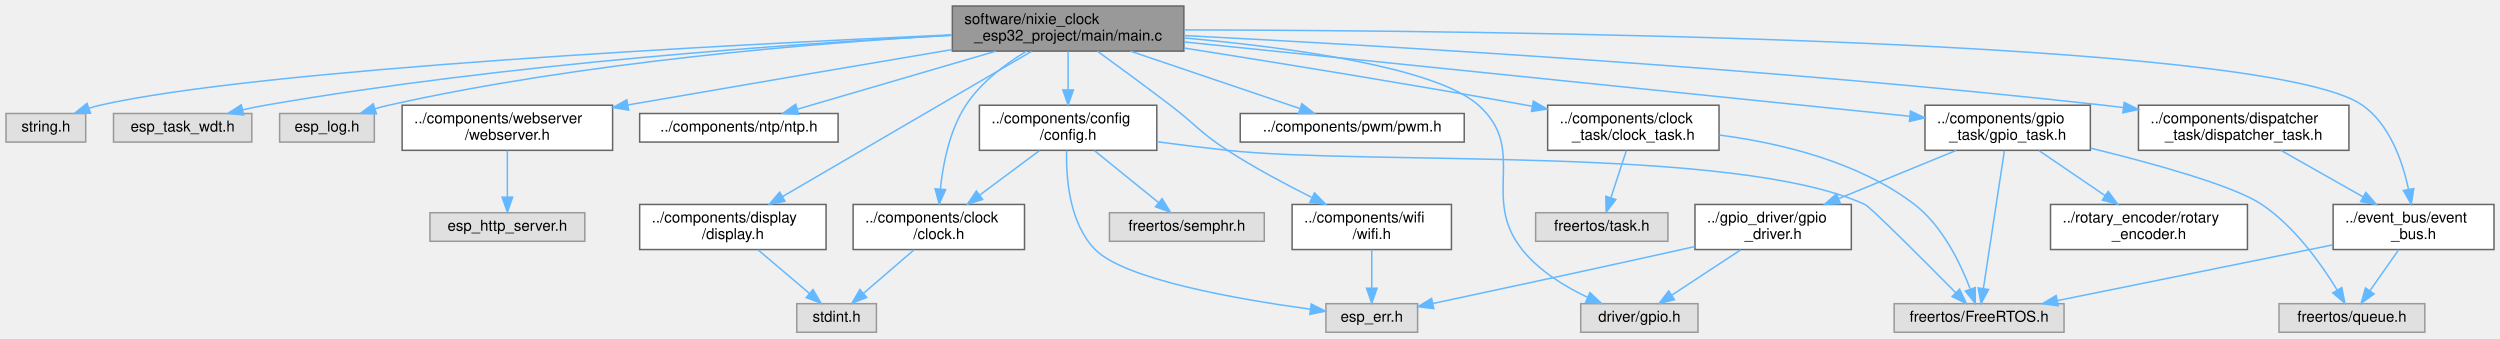
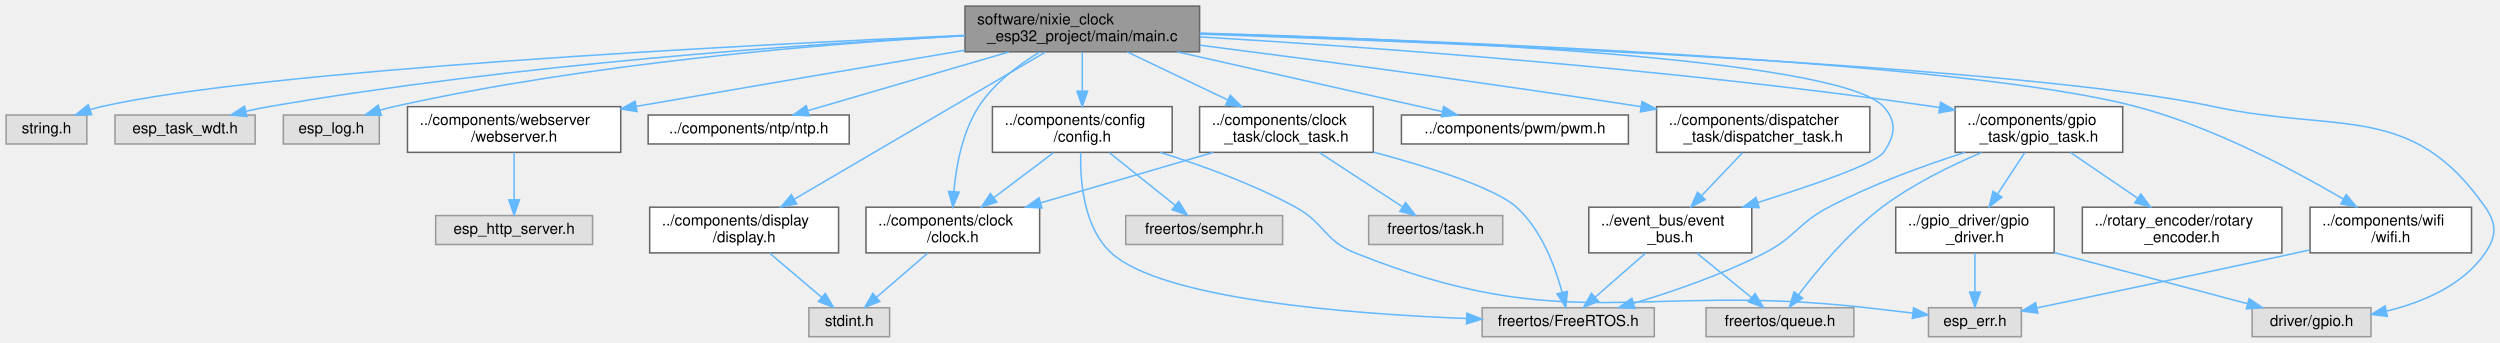
- <svg xmlns="http://www.w3.org/2000/svg" xmlns:xlink="http://www.w3.org/1999/xlink" width="1663pt" height="225pt" viewBox="0.00 0.00 1663.00 225.00">
+ <svg xmlns="http://www.w3.org/2000/svg" xmlns:xlink="http://www.w3.org/1999/xlink" width="1641pt" height="225pt" viewBox="0.00 0.00 1641.19 225.00">
  <g id="graph0" class="graph" transform="scale(1 1) rotate(0) translate(4 221)">
    <g id="Node000001" class="node">
      <g id="a_Node000001">
        <a xlink:title=" ">
          <polygon fill="#999999" stroke="#666666" points="783.5,-217 629.5,-217 629.5,-187 783.5,-187 783.5,-217" />
          <text text-anchor="start" x="637.5" y="-205" font-family="Helvetica,sans-Serif" font-size="10.00">software/nixie_clock</text>
          <text text-anchor="middle" x="706.5" y="-194" font-family="Helvetica,sans-Serif" font-size="10.00">_esp32_project/main/main.c</text>
        </a>
      </g>
    </g>
    <g id="Node000002" class="node">
      <g id="a_Node000002">
        <a xlink:title=" ">
          <polygon fill="#e0e0e0" stroke="#999999" points="53,-145.5 0,-145.5 0,-126.5 53,-126.5 53,-145.5" />
          <text text-anchor="middle" x="26.5" y="-133.5" font-family="Helvetica,sans-Serif" font-size="10.00">string.h</text>
        </a>
      </g>
    </g>
    <g id="edge1_Node000001_Node000002" class="edge">
      <g id="a_edge1_Node000001_Node000002">
        <a xlink:title=" ">
          <path fill="none" stroke="#63b8ff" d="M629.29,-197.84C482.49,-191.36 168.35,-175.14 62.5,-151 60.13,-150.46 57.71,-149.79 55.29,-149.04" />
          <polygon fill="#63b8ff" stroke="#63b8ff" points="56.2,-145.65 45.6,-145.63 53.87,-152.25 56.2,-145.65" />
        </a>
      </g>
    </g>
    <g id="Node000003" class="node">
      <g id="a_Node000003">
        <a xlink:title=" ">
          <polygon fill="#e0e0e0" stroke="#999999" points="163.5,-145.5 71.5,-145.5 71.5,-126.5 163.5,-126.5 163.5,-145.5" />
          <text text-anchor="middle" x="117.5" y="-133.5" font-family="Helvetica,sans-Serif" font-size="10.00">esp_task_wdt.h</text>
        </a>
      </g>
    </g>
    <g id="edge2_Node000001_Node000003" class="edge">
      <g id="a_edge2_Node000001_Node000003">
        <a xlink:title=" ">
          <path fill="none" stroke="#63b8ff" d="M629.07,-197.54C524.73,-192.02 333.52,-178.86 172.5,-151 167.66,-150.16 162.61,-149.12 157.63,-147.98" />
          <polygon fill="#63b8ff" stroke="#63b8ff" points="158.12,-144.5 147.58,-145.56 156.48,-151.31 158.12,-144.5" />
        </a>
      </g>
    </g>
    <g id="Node000004" class="node">
      <g id="a_Node000004">
        <a xlink:title=" ">
          <polygon fill="#e0e0e0" stroke="#999999" points="245,-145.5 182,-145.5 182,-126.5 245,-126.5 245,-145.5" />
          <text text-anchor="middle" x="213.5" y="-133.5" font-family="Helvetica,sans-Serif" font-size="10.00">esp_log.h</text>
        </a>
      </g>
    </g>
    <g id="edge3_Node000001_Node000004" class="edge">
      <g id="a_edge3_Node000001_Node000004">
        <a xlink:title=" ">
          <path fill="none" stroke="#63b8ff" d="M629.28,-197.6C538.62,-192.44 384.14,-179.94 254.5,-151 251.51,-150.33 248.44,-149.52 245.38,-148.64" />
          <polygon fill="#63b8ff" stroke="#63b8ff" points="246.39,-145.29 235.8,-145.6 244.28,-151.96 246.39,-145.29" />
        </a>
      </g>
    </g>
    <g id="Node000005" class="node">
      <g id="a_Node000005">
        <a xlink:title=" ">
-           <polygon fill="#e0e0e0" stroke="#999999" points="1125.5,-19 1047.5,-19 1047.5,0 1125.5,0 1125.5,-19" />
-           <text text-anchor="middle" x="1086.5" y="-7" font-family="Helvetica,sans-Serif" font-size="10.00">driver/gpio.h</text>
+           <polygon fill="#e0e0e0" stroke="#999999" points="1552.5,-19 1474.5,-19 1474.5,0 1552.5,0 1552.5,-19" />
+           <text text-anchor="middle" x="1513.5" y="-7" font-family="Helvetica,sans-Serif" font-size="10.00">driver/gpio.h</text>
        </a>
      </g>
    </g>
    <g id="edge4_Node000001_Node000005" class="edge">
      <g id="a_edge4_Node000001_Node000005">
        <a xlink:title=" ">
-           <path fill="none" stroke="#63b8ff" d="M783.75,-195.75C854.09,-189.42 951.16,-176.32 979.5,-151 1012.73,-121.3 980.72,-89.86 1008.5,-55 1019.76,-40.86 1036.82,-30.41 1052.12,-23.19" />
-           <polygon fill="#63b8ff" stroke="#63b8ff" points="1053.61,-26.36 1061.35,-19.12 1050.79,-19.95 1053.61,-26.36" />
+           <path fill="none" stroke="#63b8ff" d="M783.74,-198.61C947.37,-193.1 1324.19,-177.86 1449.5,-151 1532,-133.32 1579.31,-154.26 1627.5,-85 1635.11,-74.06 1635.02,-66.01 1627.5,-55 1612.92,-33.66 1586.47,-22.56 1562.71,-16.77" />
+           <polygon fill="#63b8ff" stroke="#63b8ff" points="1563.25,-13.31 1552.73,-14.61 1561.76,-20.15 1563.25,-13.31" />
        </a>
      </g>
    </g>
    <g id="Node000006" class="node">
      <g id="a_Node000006">
        <a xlink:href="ntp_8h.html" target="_top" xlink:title=" ">
          <polygon fill="white" stroke="#666666" points="553.5,-145.5 421.5,-145.5 421.5,-126.5 553.5,-126.5 553.5,-145.5" />
          <text text-anchor="middle" x="487.5" y="-133.5" font-family="Helvetica,sans-Serif" font-size="10.00">../components/ntp/ntp.h</text>
        </a>
      </g>
    </g>
    <g id="edge5_Node000001_Node000006" class="edge">
      <g id="a_edge5_Node000001_Node000006">
        <a xlink:title=" ">
          <path fill="none" stroke="#63b8ff" d="M658.44,-186.95C618.85,-175.38 563.41,-159.18 526.53,-148.41" />
          <polygon fill="#63b8ff" stroke="#63b8ff" points="527.23,-144.96 516.65,-145.52 525.26,-151.68 527.23,-144.96" />
        </a>
      </g>
    </g>
    <g id="Node000007" class="node">
      <g id="a_Node000007">
        <a xlink:href="display_8h.html" target="_top" xlink:title=" ">
-           <polygon fill="white" stroke="#666666" points="545.5,-85 421.5,-85 421.5,-55 545.5,-55 545.5,-85" />
-           <text text-anchor="start" x="429.5" y="-73" font-family="Helvetica,sans-Serif" font-size="10.00">../components/display</text>
-           <text text-anchor="middle" x="483.5" y="-62" font-family="Helvetica,sans-Serif" font-size="10.00">/display.h</text>
+           <polygon fill="white" stroke="#666666" points="546.5,-85 422.5,-85 422.5,-55 546.5,-55 546.5,-85" />
+           <text text-anchor="start" x="430.5" y="-73" font-family="Helvetica,sans-Serif" font-size="10.00">../components/display</text>
+           <text text-anchor="middle" x="484.5" y="-62" font-family="Helvetica,sans-Serif" font-size="10.00">/display.h</text>
        </a>
      </g>
    </g>
    <g id="edge6_Node000001_Node000007" class="edge">
      <g id="a_edge6_Node000001_Node000007">
        <a xlink:title=" ">
-           <path fill="none" stroke="#63b8ff" d="M682.21,-186.84C642.08,-163.45 561.88,-116.69 516.6,-90.29" />
-           <polygon fill="#63b8ff" stroke="#63b8ff" points="518.16,-87.15 507.76,-85.14 514.64,-93.2 518.16,-87.15" />
+           <path fill="none" stroke="#63b8ff" d="M682.32,-186.84C642.37,-163.45 562.52,-116.69 517.45,-90.29" />
+           <polygon fill="#63b8ff" stroke="#63b8ff" points="519.05,-87.18 508.65,-85.14 515.51,-93.22 519.05,-87.18" />
        </a>
      </g>
    </g>
    <g id="Node000009" class="node">
      <g id="a_Node000009">
        <a xlink:href="clock_8h.html" target="_top" xlink:title=" ">
-           <polygon fill="white" stroke="#666666" points="677.5,-85 563.5,-85 563.5,-55 677.5,-55 677.5,-85" />
-           <text text-anchor="start" x="571.5" y="-73" font-family="Helvetica,sans-Serif" font-size="10.00">../components/clock</text>
-           <text text-anchor="middle" x="620.5" y="-62" font-family="Helvetica,sans-Serif" font-size="10.00">/clock.h</text>
+           <polygon fill="white" stroke="#666666" points="678.5,-85 564.5,-85 564.5,-55 678.5,-55 678.5,-85" />
+           <text text-anchor="start" x="572.5" y="-73" font-family="Helvetica,sans-Serif" font-size="10.00">../components/clock</text>
+           <text text-anchor="middle" x="621.5" y="-62" font-family="Helvetica,sans-Serif" font-size="10.00">/clock.h</text>
        </a>
      </g>
    </g>
    <g id="edge8_Node000001_Node000009" class="edge">
      <g id="a_edge8_Node000001_Node000009">
        <a xlink:title=" ">
-           <path fill="none" stroke="#63b8ff" d="M678.84,-186.96C664.71,-178.41 648.44,-166.21 638.5,-151 627.64,-134.38 623.27,-112.13 621.54,-95.31" />
-           <polygon fill="#63b8ff" stroke="#63b8ff" points="625.02,-94.86 620.75,-85.16 618.04,-95.4 625.02,-94.86" />
+           <path fill="none" stroke="#63b8ff" d="M678.42,-186.8C664.35,-178.28 648.27,-166.14 638.5,-151 627.76,-134.36 623.68,-112.11 622.19,-95.3" />
+           <polygon fill="#63b8ff" stroke="#63b8ff" points="625.67,-94.91 621.54,-85.15 618.68,-95.36 625.67,-94.91" />
        </a>
      </g>
    </g>
    <g id="Node000010" class="node">
      <g id="a_Node000010">
        <a xlink:href="webserver_8h.html" target="_top" xlink:title=" ">
          <polygon fill="white" stroke="#666666" points="403.5,-151 263.5,-151 263.5,-121 403.5,-121 403.5,-151" />
          <text text-anchor="start" x="271.5" y="-139" font-family="Helvetica,sans-Serif" font-size="10.00">../components/webserver</text>
          <text text-anchor="middle" x="333.5" y="-128" font-family="Helvetica,sans-Serif" font-size="10.00">/webserver.h</text>
        </a>
      </g>
    </g>
    <g id="edge10_Node000001_Node000010" class="edge">
      <g id="a_edge10_Node000001_Node000010">
        <a xlink:title=" ">
          <path fill="none" stroke="#63b8ff" d="M629.41,-188.04C572.52,-178.44 492.93,-164.94 413.85,-151.23" />
          <polygon fill="#63b8ff" stroke="#63b8ff" points="414.16,-147.73 403.71,-149.47 412.96,-154.63 414.16,-147.73" />
        </a>
      </g>
    </g>
    <g id="Node000012" class="node">
      <g id="a_Node000012">
        <a xlink:href="config_8h.html" target="_top" xlink:title=" ">
          <polygon fill="white" stroke="#666666" points="765.5,-151 647.5,-151 647.5,-121 765.5,-121 765.5,-151" />
          <text text-anchor="start" x="655.5" y="-139" font-family="Helvetica,sans-Serif" font-size="10.00">../components/config</text>
          <text text-anchor="middle" x="706.5" y="-128" font-family="Helvetica,sans-Serif" font-size="10.00">/config.h</text>
        </a>
      </g>
    </g>
    <g id="edge12_Node000001_Node000012" class="edge">
      <g id="a_edge12_Node000001_Node000012">
        <a xlink:title=" ">
          <path fill="none" stroke="#63b8ff" d="M706.5,-186.8C706.5,-179.34 706.5,-169.99 706.5,-161.41" />
          <polygon fill="#63b8ff" stroke="#63b8ff" points="710,-161.16 706.5,-151.16 703,-161.16 710,-161.16" />
        </a>
      </g>
    </g>
    <g id="Node000016" class="node">
      <g id="a_Node000016">
        <a xlink:href="pwm_8h.html" target="_top" xlink:title=" ">
-           <polygon fill="white" stroke="#666666" points="970,-145.5 821,-145.5 821,-126.5 970,-126.5 970,-145.5" />
-           <text text-anchor="middle" x="895.5" y="-133.5" font-family="Helvetica,sans-Serif" font-size="10.00">../components/pwm/pwm.h</text>
+           <polygon fill="white" stroke="#666666" points="1065,-145.5 916,-145.5 916,-126.5 1065,-126.5 1065,-145.5" />
+           <text text-anchor="middle" x="990.5" y="-133.5" font-family="Helvetica,sans-Serif" font-size="10.00">../components/pwm/pwm.h</text>
        </a>
      </g>
    </g>
    <g id="edge17_Node000001_Node000016" class="edge">
      <g id="a_edge17_Node000001_Node000016">
        <a xlink:title=" ">
-           <path fill="none" stroke="#63b8ff" d="M747.98,-186.95C781.71,-175.53 828.76,-159.6 860.59,-148.82" />
-           <polygon fill="#63b8ff" stroke="#63b8ff" points="862,-152.04 870.35,-145.52 859.75,-145.41 862,-152.04" />
+           <path fill="none" stroke="#63b8ff" d="M768.83,-186.95C821.26,-175.14 895.14,-158.49 942.92,-147.72" />
+           <polygon fill="#63b8ff" stroke="#63b8ff" points="943.72,-151.13 952.7,-145.52 942.18,-144.3 943.72,-151.13" />
        </a>
      </g>
    </g>
    <g id="Node000017" class="node">
      <g id="a_Node000017">
        <a xlink:href="dispatcher__task_8h.html" target="_top" xlink:title=" ">
-           <polygon fill="white" stroke="#666666" points="1558.5,-151 1418.5,-151 1418.5,-121 1558.5,-121 1558.5,-151" />
-           <text text-anchor="start" x="1426.5" y="-139" font-family="Helvetica,sans-Serif" font-size="10.00">../components/dispatcher</text>
-           <text text-anchor="middle" x="1488.5" y="-128" font-family="Helvetica,sans-Serif" font-size="10.00">_task/dispatcher_task.h</text>
+           <polygon fill="white" stroke="#666666" points="1223.5,-151 1083.5,-151 1083.5,-121 1223.5,-121 1223.5,-151" />
+           <text text-anchor="start" x="1091.5" y="-139" font-family="Helvetica,sans-Serif" font-size="10.00">../components/dispatcher</text>
+           <text text-anchor="middle" x="1153.5" y="-128" font-family="Helvetica,sans-Serif" font-size="10.00">_task/dispatcher_task.h</text>
        </a>
      </g>
    </g>
    <g id="edge18_Node000001_Node000017" class="edge">
      <g id="a_edge18_Node000001_Node000017">
        <a xlink:title=" ">
-           <path fill="none" stroke="#63b8ff" d="M783.66,-197.34C911.25,-190.86 1174.09,-175.66 1395.5,-151 1399.7,-150.53 1404,-150.02 1408.34,-149.47" />
-           <polygon fill="#63b8ff" stroke="#63b8ff" points="1409.04,-152.9 1418.5,-148.13 1408.13,-145.96 1409.04,-152.9" />
+           <path fill="none" stroke="#63b8ff" d="M783.59,-191.36C855.69,-182.14 966.62,-167.47 1073.31,-150.99" />
+           <polygon fill="#63b8ff" stroke="#63b8ff" points="1073.94,-154.43 1083.28,-149.44 1072.87,-147.52 1073.94,-154.43" />
        </a>
      </g>
    </g>
    <g id="Node000018" class="node">
      <g id="a_Node000018">
        <a xlink:href="event__bus_8h.html" target="_top" xlink:title=" ">
-           <polygon fill="white" stroke="#666666" points="1655,-85 1548,-85 1548,-55 1655,-55 1655,-85" />
-           <text text-anchor="start" x="1556" y="-73" font-family="Helvetica,sans-Serif" font-size="10.00">../event_bus/event</text>
-           <text text-anchor="middle" x="1601.5" y="-62" font-family="Helvetica,sans-Serif" font-size="10.00">_bus.h</text>
+           <polygon fill="white" stroke="#666666" points="1146,-85 1039,-85 1039,-55 1146,-55 1146,-85" />
+           <text text-anchor="start" x="1047" y="-73" font-family="Helvetica,sans-Serif" font-size="10.00">../event_bus/event</text>
+           <text text-anchor="middle" x="1092.5" y="-62" font-family="Helvetica,sans-Serif" font-size="10.00">_bus.h</text>
        </a>
      </g>
    </g>
    <g id="edge22_Node000001_Node000018" class="edge">
      <g id="a_edge22_Node000001_Node000018">
        <a xlink:title=" ">
-           <path fill="none" stroke="#63b8ff" d="M783.53,-201.11C982.83,-200.74 1504.3,-195.5 1567.5,-151 1585.65,-138.22 1594.17,-113.7 1598.13,-95.17" />
-           <polygon fill="#63b8ff" stroke="#63b8ff" points="1601.62,-95.54 1599.98,-85.07 1594.74,-94.28 1601.62,-95.54" />
+           <path fill="none" stroke="#63b8ff" d="M783.68,-199.28C922.54,-195.38 1202.91,-183.53 1232.5,-151 1241.47,-141.14 1240.18,-131.9 1232.5,-121 1227.31,-113.64 1186.19,-99.45 1149.85,-88.06" />
+           <polygon fill="#63b8ff" stroke="#63b8ff" points="1150.83,-84.7 1140.25,-85.08 1148.76,-91.39 1150.83,-84.7" />
        </a>
      </g>
    </g>
    <g id="Node000020" class="node">
      <g id="a_Node000020">
        <a xlink:href="wifi_8h.html" target="_top" xlink:title=" ">
-           <polygon fill="white" stroke="#666666" points="961.5,-85 855.5,-85 855.5,-55 961.5,-55 961.5,-85" />
-           <text text-anchor="start" x="863.5" y="-73" font-family="Helvetica,sans-Serif" font-size="10.00">../components/wifi</text>
-           <text text-anchor="middle" x="908.5" y="-62" font-family="Helvetica,sans-Serif" font-size="10.00">/wifi.h</text>
+           <polygon fill="white" stroke="#666666" points="1618.5,-85 1512.5,-85 1512.5,-55 1618.5,-55 1618.5,-85" />
+           <text text-anchor="start" x="1520.5" y="-73" font-family="Helvetica,sans-Serif" font-size="10.00">../components/wifi</text>
+           <text text-anchor="middle" x="1565.5" y="-62" font-family="Helvetica,sans-Serif" font-size="10.00">/wifi.h</text>
        </a>
      </g>
    </g>
    <g id="edge23_Node000001_Node000020" class="edge">
      <g id="a_edge23_Node000001_Node000020">
        <a xlink:title=" ">
-           <path fill="none" stroke="#63b8ff" d="M725.98,-186.95C739.64,-177.03 758.3,-163.35 774.5,-151 791.61,-137.96 794.43,-132.69 812.5,-121 830.21,-109.55 850.84,-98.53 868.42,-89.76" />
-           <polygon fill="#63b8ff" stroke="#63b8ff" points="870.41,-92.68 877.84,-85.13 867.32,-86.4 870.41,-92.68" />
+           <path fill="none" stroke="#63b8ff" d="M783.62,-199.05C938.94,-194.52 1284.33,-181.3 1398.5,-151 1448.63,-137.69 1501.9,-109.39 1534.44,-90.27" />
+           <polygon fill="#63b8ff" stroke="#63b8ff" points="1536.25,-93.27 1543.05,-85.14 1532.67,-87.25 1536.25,-93.27" />
        </a>
      </g>
    </g>
    <g id="Node000021" class="node">
      <g id="a_Node000021">
        <a xlink:href="clock__task_8h.html" target="_top" xlink:title=" ">
-           <polygon fill="white" stroke="#666666" points="1139.5,-151 1025.5,-151 1025.5,-121 1139.5,-121 1139.5,-151" />
-           <text text-anchor="start" x="1033.5" y="-139" font-family="Helvetica,sans-Serif" font-size="10.00">../components/clock</text>
-           <text text-anchor="middle" x="1082.5" y="-128" font-family="Helvetica,sans-Serif" font-size="10.00">_task/clock_task.h</text>
+           <polygon fill="white" stroke="#666666" points="897.5,-151 783.5,-151 783.5,-121 897.5,-121 897.5,-151" />
+           <text text-anchor="start" x="791.5" y="-139" font-family="Helvetica,sans-Serif" font-size="10.00">../components/clock</text>
+           <text text-anchor="middle" x="840.5" y="-128" font-family="Helvetica,sans-Serif" font-size="10.00">_task/clock_task.h</text>
        </a>
      </g>
    </g>
    <g id="edge25_Node000001_Node000021" class="edge">
      <g id="a_edge25_Node000001_Node000021">
        <a xlink:title=" ">
-           <path fill="none" stroke="#63b8ff" d="M783.71,-189.05C845.44,-179.32 934.14,-164.96 1011.5,-151 1012.75,-150.77 1014.02,-150.54 1015.29,-150.31" />
-           <polygon fill="#63b8ff" stroke="#63b8ff" points="1015.99,-153.74 1025.18,-148.47 1014.71,-146.86 1015.99,-153.74" />
+           <path fill="none" stroke="#63b8ff" d="M735.91,-186.95C755.28,-177.7 780.86,-165.49 801.87,-155.45" />
+           <polygon fill="#63b8ff" stroke="#63b8ff" points="803.65,-158.48 811.16,-151.01 800.63,-152.16 803.65,-158.48" />
        </a>
      </g>
    </g>
    <g id="Node000023" class="node">
      <g id="a_Node000023">
        <a xlink:href="gpio__task_8h.html" target="_top" xlink:title=" ">
-           <polygon fill="white" stroke="#666666" points="1386.5,-151 1276.5,-151 1276.5,-121 1386.5,-121 1386.5,-151" />
-           <text text-anchor="start" x="1284.5" y="-139" font-family="Helvetica,sans-Serif" font-size="10.00">../components/gpio</text>
-           <text text-anchor="middle" x="1331.5" y="-128" font-family="Helvetica,sans-Serif" font-size="10.00">_task/gpio_task.h</text>
-         </a>
-       </g>
-     </g>
-     <g id="edge28_Node000001_Node000023" class="edge">
-       <g id="a_edge28_Node000001_Node000023">
-         <a xlink:title=" ">
-           <path fill="none" stroke="#63b8ff" d="M783.76,-193.09C908.04,-180.36 1150.13,-155.57 1266.27,-143.68" />
-           <polygon fill="#63b8ff" stroke="#63b8ff" points="1266.85,-147.14 1276.44,-142.64 1266.13,-140.18 1266.85,-147.14" />
+           <polygon fill="white" stroke="#666666" points="1389.5,-151 1279.5,-151 1279.5,-121 1389.5,-121 1389.5,-151" />
+           <text text-anchor="start" x="1287.5" y="-139" font-family="Helvetica,sans-Serif" font-size="10.00">../components/gpio</text>
+           <text text-anchor="middle" x="1334.5" y="-128" font-family="Helvetica,sans-Serif" font-size="10.00">_task/gpio_task.h</text>
+         </a>
+       </g>
+     </g>
+     <g id="edge29_Node000001_Node000023" class="edge">
+       <g id="a_edge29_Node000001_Node000023">
+         <a xlink:title=" ">
+           <path fill="none" stroke="#63b8ff" d="M783.67,-196.81C891.8,-190.33 1094.36,-175.94 1265.5,-151 1266.76,-150.82 1268.03,-150.62 1269.31,-150.43" />
+           <polygon fill="#63b8ff" stroke="#63b8ff" points="1269.94,-153.87 1279.23,-148.78 1268.79,-146.96 1269.94,-153.87" />
        </a>
      </g>
    </g>
    <g id="Node000008" class="node">
      <g id="a_Node000008">
        <a xlink:title=" ">
-           <polygon fill="#e0e0e0" stroke="#999999" points="579,-19 526,-19 526,0 579,0 579,-19" />
-           <text text-anchor="middle" x="552.5" y="-7" font-family="Helvetica,sans-Serif" font-size="10.00">stdint.h</text>
+           <polygon fill="#e0e0e0" stroke="#999999" points="580,-19 527,-19 527,0 580,0 580,-19" />
+           <text text-anchor="middle" x="553.5" y="-7" font-family="Helvetica,sans-Serif" font-size="10.00">stdint.h</text>
        </a>
      </g>
    </g>
    <g id="edge7_Node000007_Node000008" class="edge">
      <g id="a_edge7_Node000007_Node000008">
        <a xlink:title=" ">
-           <path fill="none" stroke="#63b8ff" d="M500.2,-54.84C510.53,-46.09 523.78,-34.85 534.36,-25.88" />
-           <polygon fill="#63b8ff" stroke="#63b8ff" points="536.8,-28.4 542.16,-19.27 532.27,-23.06 536.8,-28.4" />
+           <path fill="none" stroke="#63b8ff" d="M501.2,-54.84C511.53,-46.09 524.78,-34.85 535.36,-25.88" />
+           <polygon fill="#63b8ff" stroke="#63b8ff" points="537.8,-28.4 543.16,-19.27 533.27,-23.06 537.8,-28.4" />
        </a>
      </g>
    </g>
    <g id="edge9_Node000009_Node000008" class="edge">
      <g id="a_edge9_Node000009_Node000008">
        <a xlink:title=" ">
-           <path fill="none" stroke="#63b8ff" d="M604.04,-54.84C593.87,-46.09 580.81,-34.85 570.38,-25.88" />
-           <polygon fill="#63b8ff" stroke="#63b8ff" points="572.55,-23.13 562.69,-19.27 567.99,-28.44 572.55,-23.13" />
+           <path fill="none" stroke="#63b8ff" d="M605.04,-54.84C594.87,-46.09 581.81,-34.85 571.38,-25.88" />
+           <polygon fill="#63b8ff" stroke="#63b8ff" points="573.55,-23.13 563.69,-19.27 568.99,-28.44 573.55,-23.13" />
        </a>
      </g>
    </g>
    <g id="Node000011" class="node">
      <g id="a_Node000011">
        <a xlink:title=" ">
          <polygon fill="#e0e0e0" stroke="#999999" points="385,-79.5 282,-79.5 282,-60.5 385,-60.5 385,-79.5" />
          <text text-anchor="middle" x="333.5" y="-67.5" font-family="Helvetica,sans-Serif" font-size="10.00">esp_http_server.h</text>
        </a>
      </g>
    </g>
    <g id="edge11_Node000010_Node000011" class="edge">
      <g id="a_edge11_Node000010_Node000011">
        <a xlink:title=" ">
          <path fill="none" stroke="#63b8ff" d="M333.5,-120.8C333.5,-111.7 333.5,-99.79 333.5,-89.9" />
          <polygon fill="#63b8ff" stroke="#63b8ff" points="337,-89.84 333.5,-79.84 330,-89.84 337,-89.84" />
        </a>
      </g>
    </g>
    <g id="edge14_Node000012_Node000009" class="edge">
      <g id="a_edge14_Node000012_Node000009">
        <a xlink:title=" ">
-           <path fill="none" stroke="#63b8ff" d="M687.41,-120.8C675.72,-112.1 660.57,-100.82 647.65,-91.2" />
-           <polygon fill="#63b8ff" stroke="#63b8ff" points="649.64,-88.33 639.53,-85.16 645.47,-93.94 649.64,-88.33" />
+           <path fill="none" stroke="#63b8ff" d="M687.64,-120.8C676.08,-112.1 661.11,-100.82 648.33,-91.2" />
+           <polygon fill="#63b8ff" stroke="#63b8ff" points="650.41,-88.38 640.31,-85.16 646.19,-93.98 650.41,-88.38" />
        </a>
      </g>
    </g>
    <g id="Node000013" class="node">
      <g id="a_Node000013">
        <a xlink:title=" ">
-           <polygon fill="#e0e0e0" stroke="#999999" points="939,-19 878,-19 878,0 939,0 939,-19" />
-           <text text-anchor="middle" x="908.5" y="-7" font-family="Helvetica,sans-Serif" font-size="10.00">esp_err.h</text>
+           <polygon fill="#e0e0e0" stroke="#999999" points="1323,-19 1262,-19 1262,0 1323,0 1323,-19" />
+           <text text-anchor="middle" x="1292.5" y="-7" font-family="Helvetica,sans-Serif" font-size="10.00">esp_err.h</text>
        </a>
      </g>
    </g>
    <g id="edge13_Node000012_Node000013" class="edge">
      <g id="a_edge13_Node000012_Node000013">
        <a xlink:title=" ">
-           <path fill="none" stroke="#63b8ff" d="M705.5,-120.76C705.08,-102.92 707.22,-72.55 724.5,-55 744.21,-34.98 819.65,-21.85 867.6,-15.34" />
-           <polygon fill="#63b8ff" stroke="#63b8ff" points="868.22,-18.79 877.68,-14.01 867.3,-11.85 868.22,-18.79" />
+           <path fill="none" stroke="#63b8ff" d="M757.7,-120.95C784.95,-112.44 818.52,-100.26 846.5,-85 865.7,-74.53 865.2,-63.14 885.5,-55 1024.91,0.88 1072.27,-35.93 1221.5,-19 1231.3,-17.89 1241.85,-16.65 1251.74,-15.47" />
+           <polygon fill="#63b8ff" stroke="#63b8ff" points="1252.24,-18.93 1261.76,-14.27 1251.41,-11.98 1252.24,-18.93" />
        </a>
      </g>
    </g>
    <g id="Node000014" class="node">
      <g id="a_Node000014">
        <a xlink:title=" ">
-           <polygon fill="#e0e0e0" stroke="#999999" points="1369,-19 1256,-19 1256,0 1369,0 1369,-19" />
-           <text text-anchor="middle" x="1312.5" y="-7" font-family="Helvetica,sans-Serif" font-size="10.00">freertos/FreeRTOS.h</text>
+           <polygon fill="#e0e0e0" stroke="#999999" points="1082,-19 969,-19 969,0 1082,0 1082,-19" />
+           <text text-anchor="middle" x="1025.5" y="-7" font-family="Helvetica,sans-Serif" font-size="10.00">freertos/FreeRTOS.h</text>
        </a>
      </g>
    </g>
    <g id="edge15_Node000012_Node000014" class="edge">
      <g id="a_edge15_Node000012_Node000014">
        <a xlink:title=" ">
-           <path fill="none" stroke="#63b8ff" d="M765.59,-126.7C780.85,-124.69 797.28,-122.65 812.5,-121 906.51,-110.81 1150.55,-124.43 1236.5,-85 1240.26,-83.28 1275.92,-47.53 1297.03,-26.19" />
-           <polygon fill="#63b8ff" stroke="#63b8ff" points="1299.53,-28.65 1304.07,-19.07 1294.55,-23.73 1299.53,-28.65" />
+           <path fill="none" stroke="#63b8ff" d="M705.47,-120.8C705,-102.72 707.2,-71.79 725.5,-55 758.59,-24.64 880.8,-14.98 958.65,-11.92" />
+           <polygon fill="#63b8ff" stroke="#63b8ff" points="959,-15.41 968.86,-11.54 958.74,-8.41 959,-15.41" />
        </a>
      </g>
    </g>
    <g id="Node000015" class="node">
      <g id="a_Node000015">
        <a xlink:title=" ">
-           <polygon fill="#e0e0e0" stroke="#999999" points="837,-79.5 734,-79.5 734,-60.5 837,-60.5 837,-79.5" />
-           <text text-anchor="middle" x="785.5" y="-67.5" font-family="Helvetica,sans-Serif" font-size="10.00">freertos/semphr.h</text>
+           <polygon fill="#e0e0e0" stroke="#999999" points="838,-79.5 735,-79.5 735,-60.5 838,-60.5 838,-79.5" />
+           <text text-anchor="middle" x="786.5" y="-67.5" font-family="Helvetica,sans-Serif" font-size="10.00">freertos/semphr.h</text>
        </a>
      </g>
    </g>
    <g id="edge16_Node000012_Node000015" class="edge">
      <g id="a_edge16_Node000012_Node000015">
        <a xlink:title=" ">
-           <path fill="none" stroke="#63b8ff" d="M724.03,-120.8C736.71,-110.53 753.82,-96.67 766.76,-86.18" />
-           <polygon fill="#63b8ff" stroke="#63b8ff" points="769.02,-88.86 774.58,-79.84 764.61,-83.42 769.02,-88.86" />
+           <path fill="none" stroke="#63b8ff" d="M724.25,-120.8C737.09,-110.53 754.42,-96.67 767.53,-86.18" />
+           <polygon fill="#63b8ff" stroke="#63b8ff" points="769.82,-88.82 775.44,-79.84 765.45,-83.36 769.82,-88.82" />
        </a>
      </g>
    </g>
    <g id="edge19_Node000017_Node000018" class="edge">
      <g id="a_edge19_Node000017_Node000018">
        <a xlink:title=" ">
-           <path fill="none" stroke="#63b8ff" d="M1513.3,-120.95C1529.34,-111.87 1550.43,-99.93 1567.96,-90" />
-           <polygon fill="#63b8ff" stroke="#63b8ff" points="1569.78,-92.99 1576.76,-85.01 1566.33,-86.9 1569.78,-92.99" />
+           <path fill="none" stroke="#63b8ff" d="M1139.96,-120.8C1132.06,-112.51 1121.94,-101.89 1113.08,-92.59" />
+           <polygon fill="#63b8ff" stroke="#63b8ff" points="1115.43,-89.99 1106,-85.16 1110.37,-94.82 1115.43,-89.99" />
        </a>
      </g>
    </g>
    <g id="edge20_Node000018_Node000014" class="edge">
      <g id="a_edge20_Node000018_Node000014">
        <a xlink:title=" ">
-           <path fill="none" stroke="#63b8ff" d="M1547.82,-58.13C1495.48,-47.54 1416.41,-31.53 1364.62,-21.05" />
-           <polygon fill="#63b8ff" stroke="#63b8ff" points="1365.13,-17.58 1354.64,-19.03 1363.74,-24.44 1365.13,-17.58" />
+           <path fill="none" stroke="#63b8ff" d="M1076.28,-54.84C1066.26,-46.09 1053.39,-34.85 1043.12,-25.88" />
+           <polygon fill="#63b8ff" stroke="#63b8ff" points="1045.37,-23.21 1035.54,-19.27 1040.77,-28.48 1045.37,-23.21" />
        </a>
      </g>
    </g>
    <g id="Node000019" class="node">
      <g id="a_Node000019">
        <a xlink:title=" ">
-           <polygon fill="#e0e0e0" stroke="#999999" points="1609,-19 1512,-19 1512,0 1609,0 1609,-19" />
-           <text text-anchor="middle" x="1560.5" y="-7" font-family="Helvetica,sans-Serif" font-size="10.00">freertos/queue.h</text>
+           <polygon fill="#e0e0e0" stroke="#999999" points="1213,-19 1116,-19 1116,0 1213,0 1213,-19" />
+           <text text-anchor="middle" x="1164.5" y="-7" font-family="Helvetica,sans-Serif" font-size="10.00">freertos/queue.h</text>
        </a>
      </g>
    </g>
    <g id="edge21_Node000018_Node000019" class="edge">
      <g id="a_edge21_Node000018_Node000019">
        <a xlink:title=" ">
-           <path fill="none" stroke="#63b8ff" d="M1591.58,-54.84C1585.81,-46.61 1578.5,-36.18 1572.42,-27.51" />
-           <polygon fill="#63b8ff" stroke="#63b8ff" points="1575.25,-25.45 1566.64,-19.27 1569.52,-29.46 1575.25,-25.45" />
+           <path fill="none" stroke="#63b8ff" d="M1109.93,-54.84C1120.81,-46 1134.8,-34.63 1145.89,-25.62" />
+           <polygon fill="#63b8ff" stroke="#63b8ff" points="1148.16,-28.29 1153.71,-19.27 1143.74,-22.86 1148.16,-28.29" />
        </a>
      </g>
    </g>
    <g id="edge24_Node000020_Node000013" class="edge">
      <g id="a_edge24_Node000020_Node000013">
        <a xlink:title=" ">
-           <path fill="none" stroke="#63b8ff" d="M908.5,-54.84C908.5,-47.21 908.5,-37.7 908.5,-29.45" />
-           <polygon fill="#63b8ff" stroke="#63b8ff" points="912,-29.27 908.5,-19.27 905,-29.27 912,-29.27" />
+           <path fill="none" stroke="#63b8ff" d="M1512.41,-56.96C1509.4,-56.29 1506.41,-55.64 1503.5,-55 1444.37,-42.09 1375.77,-27.74 1333.25,-18.91" />
+           <polygon fill="#63b8ff" stroke="#63b8ff" points="1333.78,-15.45 1323.28,-16.85 1332.36,-22.31 1333.78,-15.45" />
+         </a>
+       </g>
+     </g>
+     <g id="edge28_Node000021_Node000009" class="edge">
+       <g id="a_edge28_Node000021_Node000009">
+         <a xlink:title=" ">
+           <path fill="none" stroke="#63b8ff" d="M792.44,-120.95C759.06,-111.2 714.43,-98.16 679.14,-87.84" />
+           <polygon fill="#63b8ff" stroke="#63b8ff" points="680.03,-84.46 669.45,-85.01 678.07,-91.18 680.03,-84.46" />
        </a>
      </g>
    </g>
    <g id="edge26_Node000021_Node000014" class="edge">
      <g id="a_edge26_Node000021_Node000014">
        <a xlink:title=" ">
-           <path fill="none" stroke="#63b8ff" d="M1139.9,-131.14C1179.74,-125.9 1232.17,-113.63 1269.5,-85 1288.07,-70.76 1300.01,-46.04 1306.49,-29.01" />
-           <polygon fill="#63b8ff" stroke="#63b8ff" points="1309.95,-29.71 1309.97,-19.11 1303.35,-27.39 1309.95,-29.71" />
+           <path fill="none" stroke="#63b8ff" d="M897.73,-121.14C934.24,-111.36 977.27,-97.77 991.5,-85 1007.99,-70.2 1017.01,-45.81 1021.53,-28.99" />
+           <polygon fill="#63b8ff" stroke="#63b8ff" points="1024.95,-29.75 1023.9,-19.21 1018.15,-28.11 1024.95,-29.75" />
        </a>
      </g>
    </g>
    <g id="Node000022" class="node">
      <g id="a_Node000022">
        <a xlink:title=" ">
-           <polygon fill="#e0e0e0" stroke="#999999" points="1105.5,-79.5 1017.5,-79.5 1017.5,-60.5 1105.5,-60.5 1105.5,-79.5" />
-           <text text-anchor="middle" x="1061.5" y="-67.5" font-family="Helvetica,sans-Serif" font-size="10.00">freertos/task.h</text>
+           <polygon fill="#e0e0e0" stroke="#999999" points="982.5,-79.5 894.5,-79.5 894.5,-60.5 982.5,-60.5 982.5,-79.5" />
+           <text text-anchor="middle" x="938.5" y="-67.5" font-family="Helvetica,sans-Serif" font-size="10.00">freertos/task.h</text>
        </a>
      </g>
    </g>
    <g id="edge27_Node000021_Node000022" class="edge">
      <g id="a_edge27_Node000021_Node000022">
        <a xlink:title=" ">
-           <path fill="none" stroke="#63b8ff" d="M1077.84,-120.8C1074.82,-111.6 1070.86,-99.53 1067.6,-89.58" />
-           <polygon fill="#63b8ff" stroke="#63b8ff" points="1070.85,-88.25 1064.4,-79.84 1064.19,-90.44 1070.85,-88.25" />
-         </a>
-       </g>
-     </g>
-     <g id="edge29_Node000023_Node000014" class="edge">
-       <g id="a_edge29_Node000023_Node000014">
-         <a xlink:title=" ">
-           <path fill="none" stroke="#63b8ff" d="M1329.32,-120.72C1325.87,-98.12 1319.16,-54.12 1315.34,-29.09" />
-           <polygon fill="#63b8ff" stroke="#63b8ff" points="1318.78,-28.43 1313.81,-19.07 1311.86,-29.48 1318.78,-28.43" />
-         </a>
-       </g>
-     </g>
-     <g id="edge30_Node000023_Node000019" class="edge">
-       <g id="a_edge30_Node000023_Node000019">
-         <a xlink:title=" ">
-           <path fill="none" stroke="#63b8ff" d="M1386.74,-122.44C1428.5,-112.24 1481.75,-97.56 1500.5,-85 1522.41,-70.32 1540.23,-45.18 1550.6,-28.21" />
-           <polygon fill="#63b8ff" stroke="#63b8ff" points="1553.78,-29.7 1555.82,-19.3 1547.74,-26.16 1553.78,-29.7" />
+           <path fill="none" stroke="#63b8ff" d="M862.25,-120.8C878.37,-110.27 900.26,-95.97 916.45,-85.4" />
+           <polygon fill="#63b8ff" stroke="#63b8ff" points="918.78,-88.06 925.24,-79.66 914.96,-82.2 918.78,-88.06" />
+         </a>
+       </g>
+     </g>
+     <g id="edge30_Node000023_Node000014" class="edge">
+       <g id="a_edge30_Node000023_Node000014">
+         <a xlink:title=" ">
+           <path fill="none" stroke="#63b8ff" d="M1285.87,-120.97C1258.8,-112.28 1224.92,-99.94 1196.5,-85 1176.19,-74.33 1174.89,-65.52 1154.5,-55 1127.08,-40.86 1094.18,-29.59 1068.47,-21.93" />
+           <polygon fill="#63b8ff" stroke="#63b8ff" points="1069.22,-18.5 1058.64,-19.07 1067.26,-25.22 1069.22,-18.5" />
+         </a>
+       </g>
+     </g>
+     <g id="edge31_Node000023_Node000019" class="edge">
+       <g id="a_edge31_Node000023_Node000019">
+         <a xlink:title=" ">
+           <path fill="none" stroke="#63b8ff" d="M1296.79,-120.86C1276.38,-112.21 1251.35,-99.94 1231.5,-85 1209.45,-68.41 1189,-43.77 1176.64,-27.43" />
+           <polygon fill="#63b8ff" stroke="#63b8ff" points="1179.4,-25.28 1170.64,-19.31 1173.77,-29.44 1179.4,-25.28" />
        </a>
      </g>
    </g>
    <g id="Node000024" class="node">
      <g id="a_Node000024">
        <a xlink:href="gpio__driver_8h.html" target="_top" xlink:title=" ">
-           <polygon fill="white" stroke="#666666" points="1227.5,-85 1123.5,-85 1123.5,-55 1227.5,-55 1227.5,-85" />
-           <text text-anchor="start" x="1131.5" y="-73" font-family="Helvetica,sans-Serif" font-size="10.00">../gpio_driver/gpio</text>
-           <text text-anchor="middle" x="1175.5" y="-62" font-family="Helvetica,sans-Serif" font-size="10.00">_driver.h</text>
-         </a>
-       </g>
-     </g>
-     <g id="edge31_Node000023_Node000024" class="edge">
-       <g id="a_edge31_Node000023_Node000024">
-         <a xlink:title=" ">
-           <path fill="none" stroke="#63b8ff" d="M1297.27,-120.95C1274.3,-111.53 1243.86,-99.04 1219.16,-88.91" />
-           <polygon fill="#63b8ff" stroke="#63b8ff" points="1220.24,-85.57 1209.66,-85.01 1217.58,-92.05 1220.24,-85.57" />
+           <polygon fill="white" stroke="#666666" points="1344.5,-85 1240.5,-85 1240.5,-55 1344.5,-55 1344.5,-85" />
+           <text text-anchor="start" x="1248.5" y="-73" font-family="Helvetica,sans-Serif" font-size="10.00">../gpio_driver/gpio</text>
+           <text text-anchor="middle" x="1292.5" y="-62" font-family="Helvetica,sans-Serif" font-size="10.00">_driver.h</text>
+         </a>
+       </g>
+     </g>
+     <g id="edge32_Node000023_Node000024" class="edge">
+       <g id="a_edge32_Node000023_Node000024">
+         <a xlink:title=" ">
+           <path fill="none" stroke="#63b8ff" d="M1325.18,-120.8C1319.96,-112.84 1313.33,-102.74 1307.4,-93.71" />
+           <polygon fill="#63b8ff" stroke="#63b8ff" points="1310.21,-91.6 1301.8,-85.16 1304.36,-95.44 1310.21,-91.6" />
        </a>
      </g>
    </g>
    <g id="Node000025" class="node">
      <g id="a_Node000025">
        <a xlink:href="rotary__encoder_8h.html" target="_top" xlink:title=" ">
-           <polygon fill="white" stroke="#666666" points="1491,-85 1360,-85 1360,-55 1491,-55 1491,-85" />
-           <text text-anchor="start" x="1368" y="-73" font-family="Helvetica,sans-Serif" font-size="10.00">../rotary_encoder/rotary</text>
-           <text text-anchor="middle" x="1425.5" y="-62" font-family="Helvetica,sans-Serif" font-size="10.00">_encoder.h</text>
-         </a>
-       </g>
-     </g>
-     <g id="edge34_Node000023_Node000025" class="edge">
-       <g id="a_edge34_Node000023_Node000025">
-         <a xlink:title=" ">
-           <path fill="none" stroke="#63b8ff" d="M1352.36,-120.8C1365.26,-112.01 1382.01,-100.61 1396.23,-90.93" />
-           <polygon fill="#63b8ff" stroke="#63b8ff" points="1398.4,-93.69 1404.7,-85.16 1394.46,-87.9 1398.4,-93.69" />
-         </a>
-       </g>
-     </g>
-     <g id="edge32_Node000024_Node000005" class="edge">
-       <g id="a_edge32_Node000024_Node000005">
-         <a xlink:title=" ">
-           <path fill="none" stroke="#63b8ff" d="M1153.96,-54.84C1140.03,-45.68 1121.97,-33.82 1108.05,-24.66" />
-           <polygon fill="#63b8ff" stroke="#63b8ff" points="1109.85,-21.66 1099.58,-19.09 1106.01,-27.51 1109.85,-21.66" />
-         </a>
-       </g>
-     </g>
-     <g id="edge33_Node000024_Node000013" class="edge">
-       <g id="a_edge33_Node000024_Node000013">
-         <a xlink:title=" ">
-           <path fill="none" stroke="#63b8ff" d="M1123.27,-56.97C1120.3,-56.3 1117.36,-55.64 1114.5,-55 1057.21,-42.24 990.84,-28 949.26,-19.14" />
-           <polygon fill="#63b8ff" stroke="#63b8ff" points="949.75,-15.67 939.24,-17.01 948.29,-22.52 949.75,-15.67" />
+           <polygon fill="white" stroke="#666666" points="1494,-85 1363,-85 1363,-55 1494,-55 1494,-85" />
+           <text text-anchor="start" x="1371" y="-73" font-family="Helvetica,sans-Serif" font-size="10.00">../rotary_encoder/rotary</text>
+           <text text-anchor="middle" x="1428.5" y="-62" font-family="Helvetica,sans-Serif" font-size="10.00">_encoder.h</text>
+         </a>
+       </g>
+     </g>
+     <g id="edge35_Node000023_Node000025" class="edge">
+       <g id="a_edge35_Node000023_Node000025">
+         <a xlink:title=" ">
+           <path fill="none" stroke="#63b8ff" d="M1355.36,-120.8C1368.26,-112.01 1385.01,-100.61 1399.23,-90.93" />
+           <polygon fill="#63b8ff" stroke="#63b8ff" points="1401.4,-93.69 1407.7,-85.16 1397.46,-87.9 1401.4,-93.69" />
+         </a>
+       </g>
+     </g>
+     <g id="edge33_Node000024_Node000005" class="edge">
+       <g id="a_edge33_Node000024_Node000005">
+         <a xlink:title=" ">
+           <path fill="none" stroke="#63b8ff" d="M1344.59,-55.21C1383.32,-44.96 1435.48,-31.15 1471.54,-21.61" />
+           <polygon fill="#63b8ff" stroke="#63b8ff" points="1472.49,-24.98 1481.26,-19.03 1470.7,-18.21 1472.49,-24.98" />
+         </a>
+       </g>
+     </g>
+     <g id="edge34_Node000024_Node000013" class="edge">
+       <g id="a_edge34_Node000024_Node000013">
+         <a xlink:title=" ">
+           <path fill="none" stroke="#63b8ff" d="M1292.5,-54.84C1292.5,-47.21 1292.5,-37.7 1292.5,-29.45" />
+           <polygon fill="#63b8ff" stroke="#63b8ff" points="1296,-29.27 1292.5,-19.27 1289,-29.27 1296,-29.27" />
        </a>
      </g>
    </g>
  </g>
</svg>
